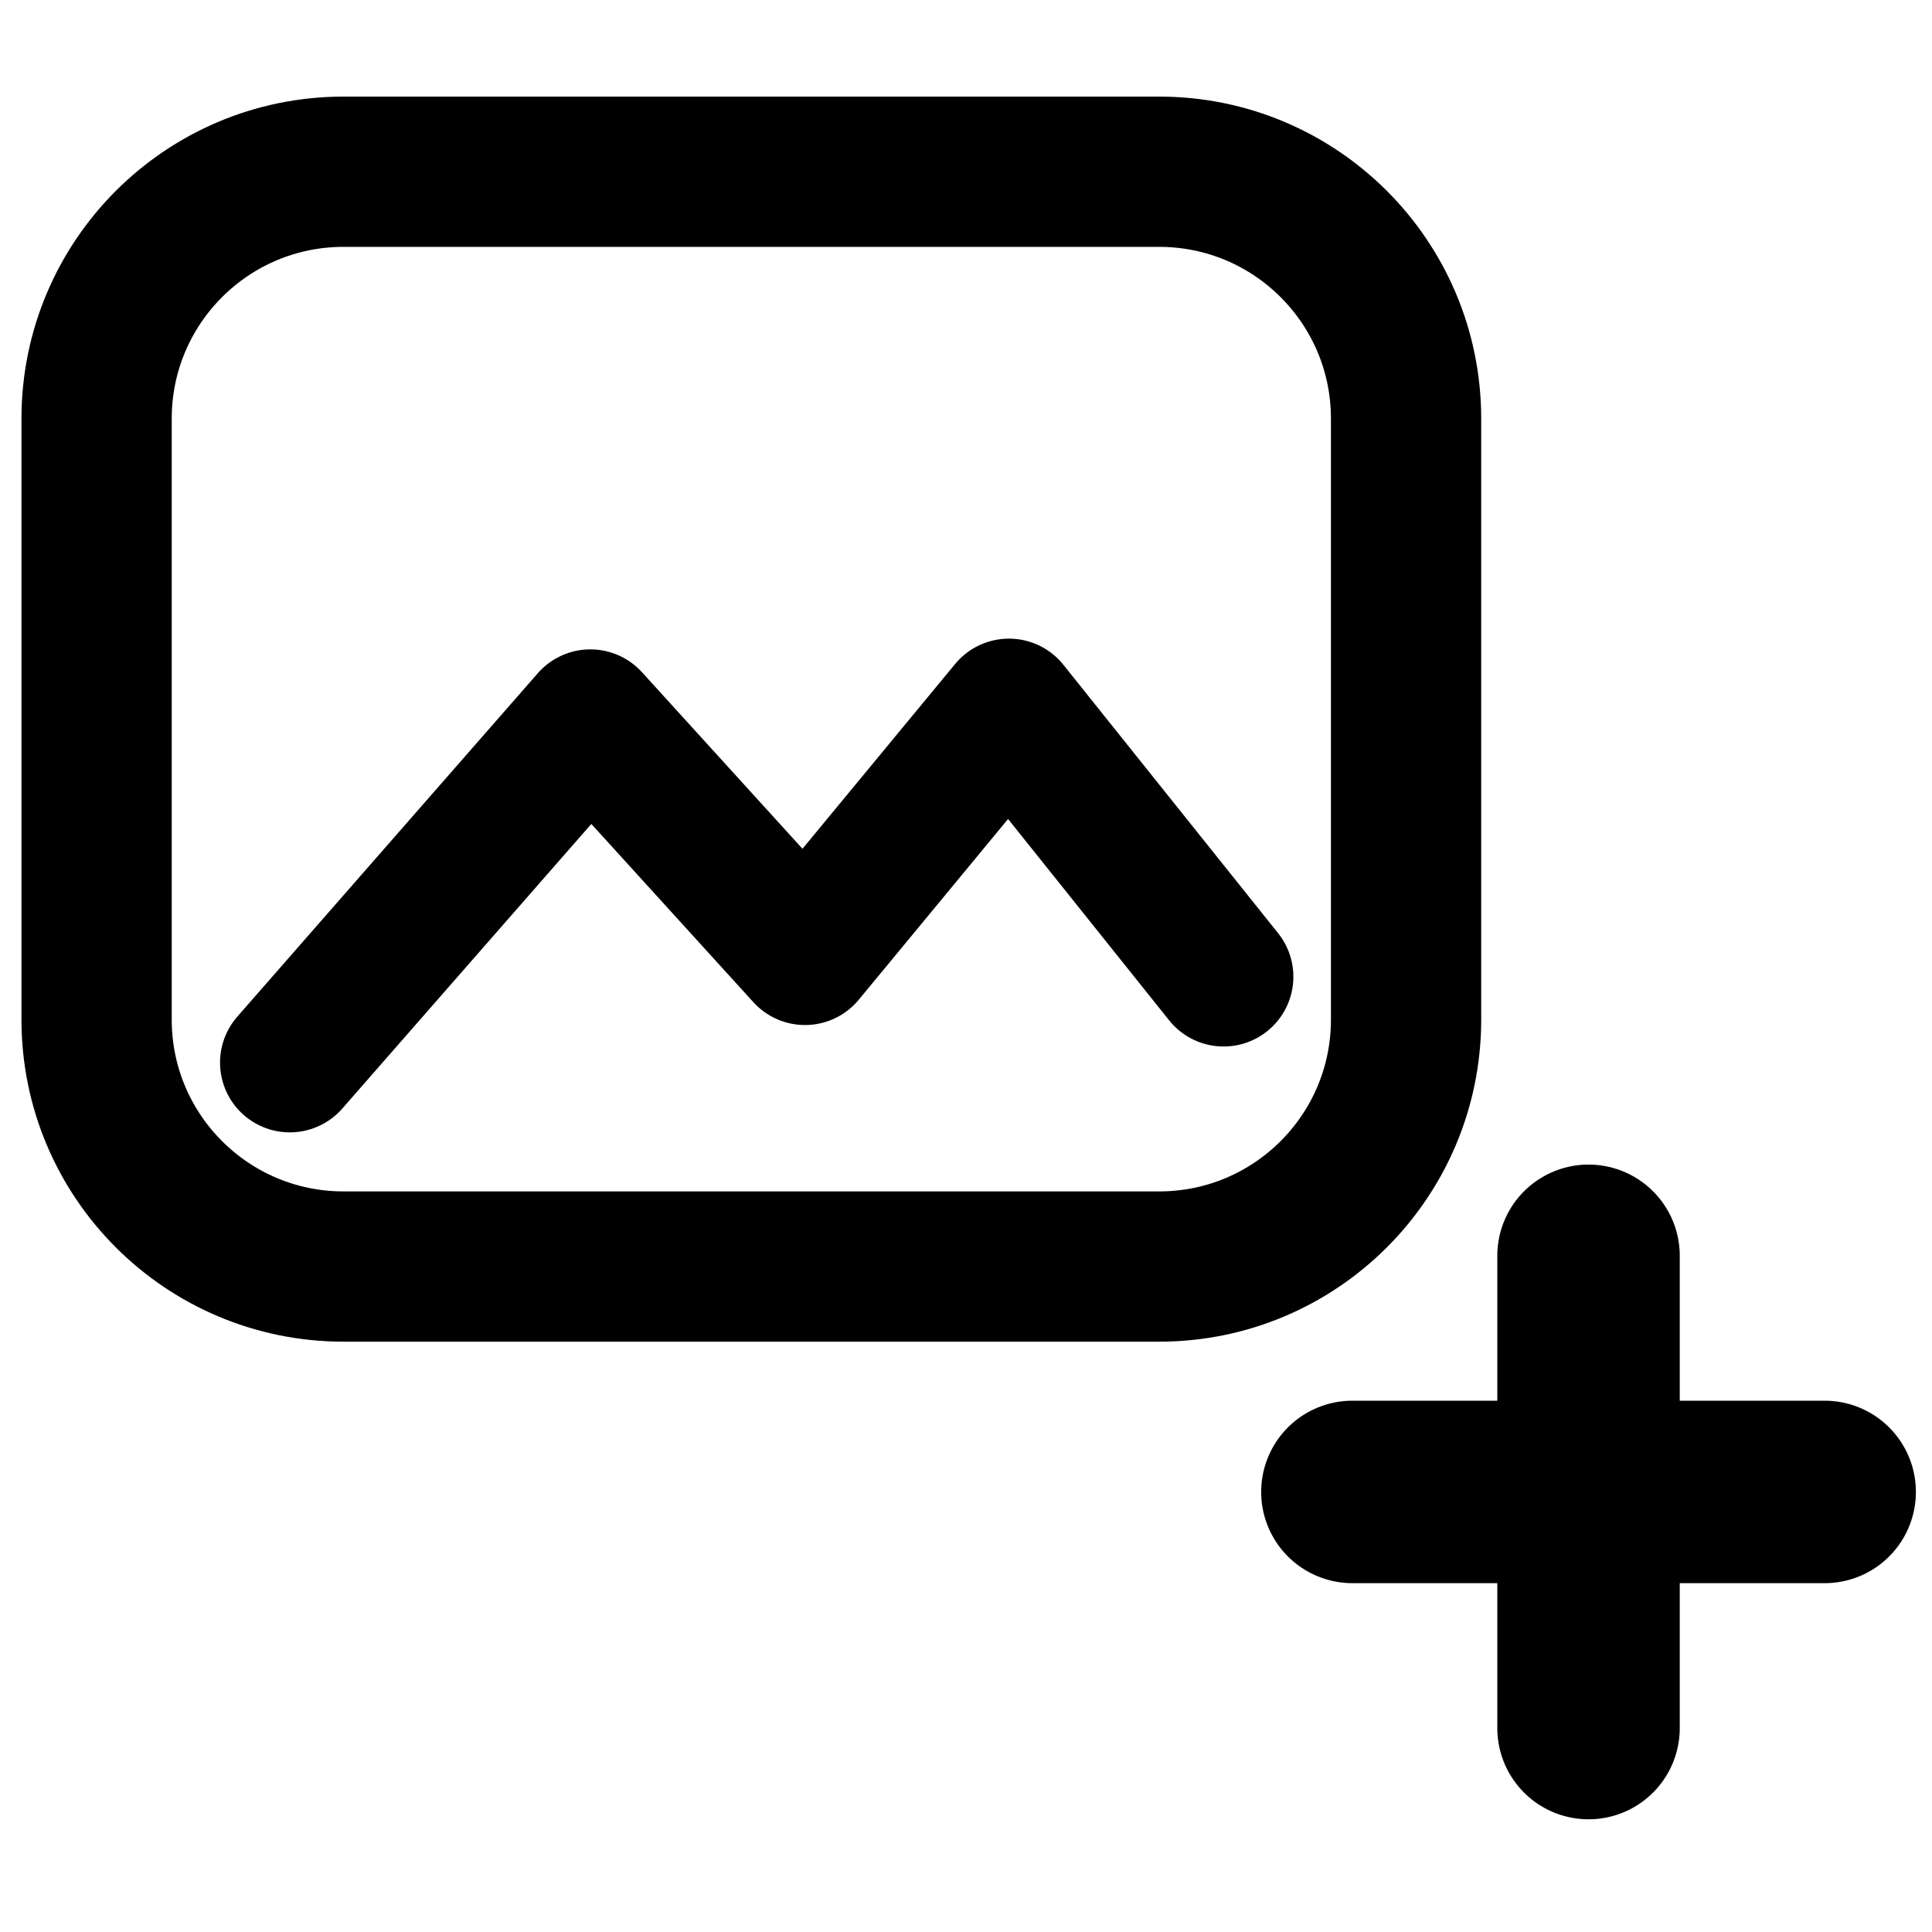
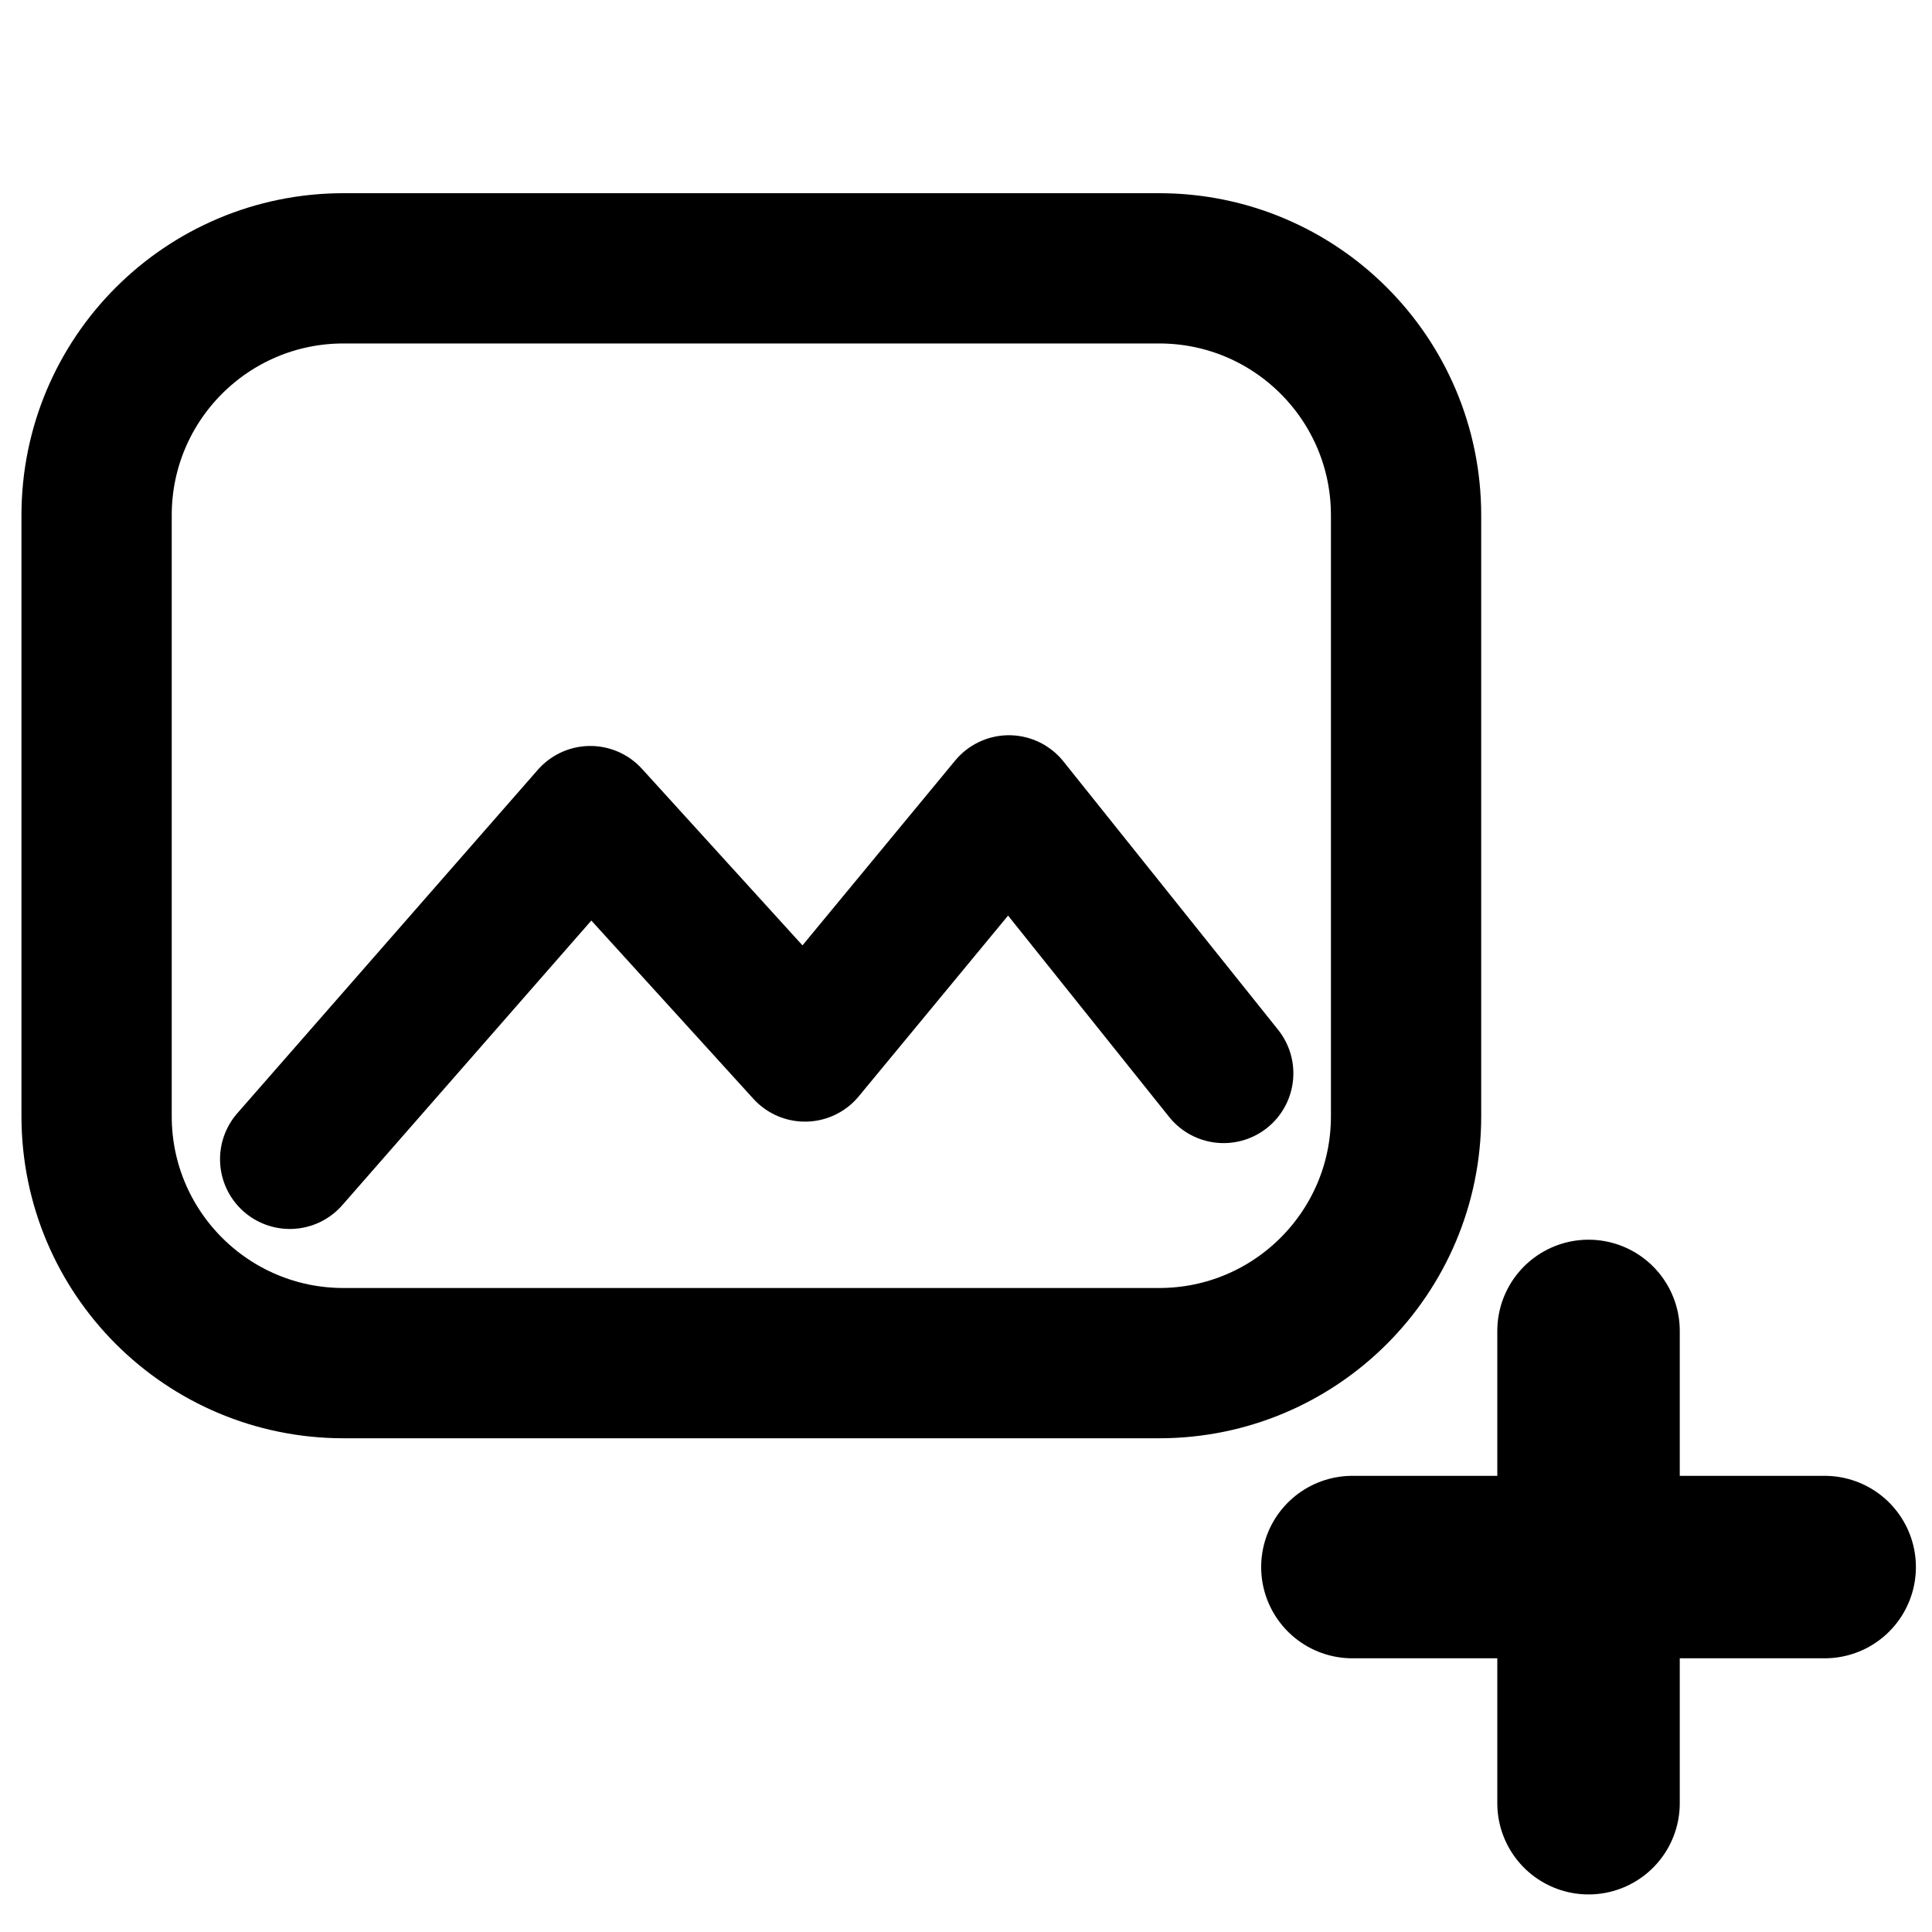
<svg xmlns="http://www.w3.org/2000/svg" width="18" height="18" viewBox="0 0 18 18" fill="none">
-   <rect x="0.9" y="1.6" width="12.2" height="10.2" rx="2.3" stroke="black" stroke-width="1.4" />
-   <path d="M2.7 9.9 L5.5 6.7 L7.5 8.9 L9.4 6.6 L11.4 9.1" stroke="black" stroke-width="1.3" stroke-linecap="round" stroke-linejoin="round" />
-   <path d="M12.6 13.9 h4.4 M14.8 11.7 v4.4" stroke="black" stroke-width="1.7" stroke-linecap="round" />
+   <rect x="0.9" y="2.5" width="12.2" height="10.2" rx="2.3" stroke="black" stroke-width="1.4" />
+   <path d="M2.7 10.8 L5.5 7.6 L7.5 9.8 L9.4 7.5 L11.4 10" stroke="black" stroke-width="1.3" stroke-linecap="round" stroke-linejoin="round" />
+   <path d="M12.6 14.6 h4.4 M14.8 12.4 v4.4" stroke="black" stroke-width="1.7" stroke-linecap="round" />
</svg>
